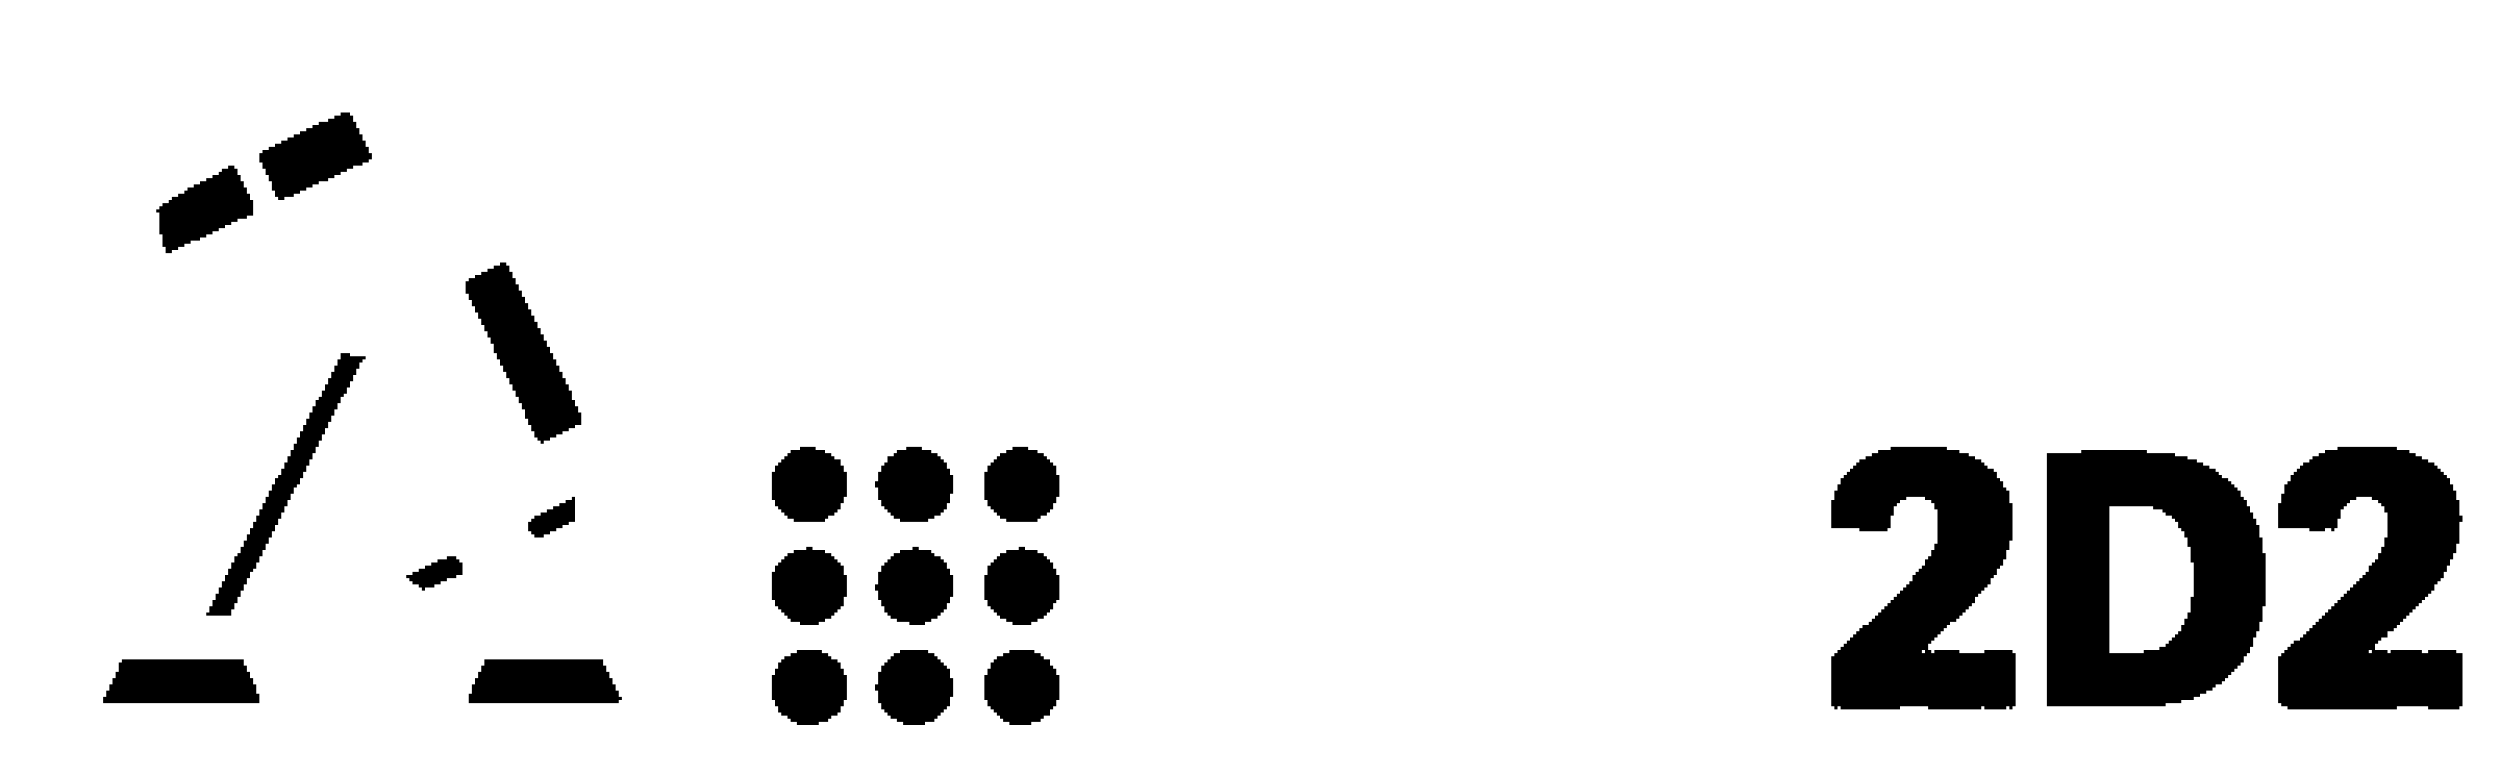
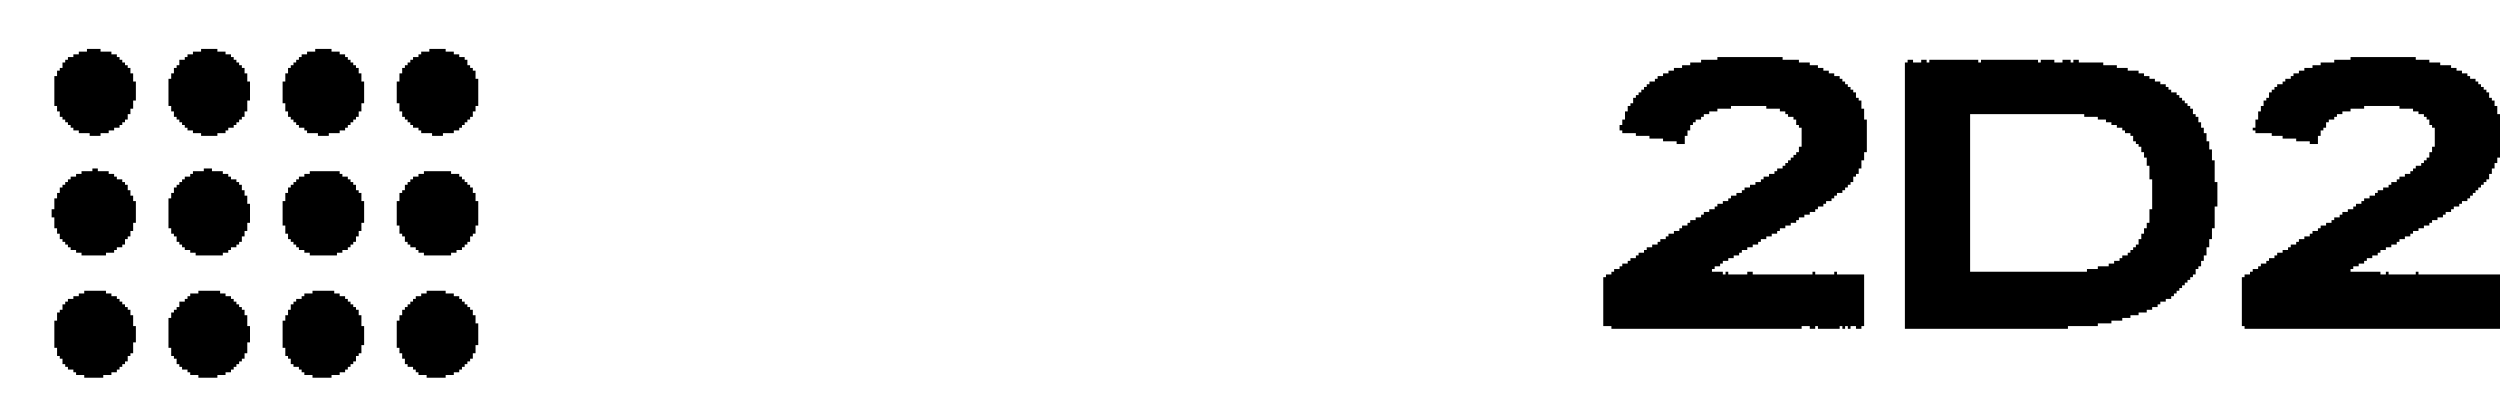
- <svg xmlns="http://www.w3.org/2000/svg" width="80.00mm" height="24.80mm" viewBox="0 0 80.00 24.80">
-   <path fill="#000" d="M10.90 3.60H11.20V3.70H10.90Z M10.70 3.70H11.30V3.80H10.70Z M10.50 3.80H11.30V3.90H10.50Z M10.20 3.90H11.40V4.00H10.20Z M10.00 4.00H11.40V4.10H10.00Z M9.80 4.10H11.50V4.20H9.80Z M9.60 4.20H11.50V4.30H9.60Z M9.40 4.30H11.60V4.40H9.40Z M9.20 4.40H11.60V4.50H9.20Z M9.00 4.50H11.70V4.60H9.00Z M8.80 4.60H11.70V4.70H8.80Z M8.60 4.70H11.80V4.80H8.60Z M8.40 4.80H11.80V4.90H8.40Z M8.30 4.90H11.90V5.10H8.30Z M8.30 5.10H11.80V5.20H8.30Z M8.40 5.20H11.60V5.30H8.40Z M7.30 5.30H7.50V5.40H7.30Z M8.40 5.30H11.30V5.40H8.40Z M7.10 5.40H7.60V5.50H7.10Z M8.50 5.40H11.10V5.50H8.50Z M7.00 5.50H7.60V5.60H7.00Z M8.50 5.50H10.90V5.60H8.50Z M8.60 5.60H10.70V5.70H8.60Z M6.80 5.60H7.70V5.70H6.80Z M8.60 5.70H10.50V5.80H8.60Z M6.60 5.70H7.70V5.80H6.60Z M8.70 5.80H10.20V5.90H8.70Z M6.40 5.80H7.80V5.90H6.40Z M6.20 5.90H7.80V6.00H6.20Z M8.70 5.90H10.00V6.00H8.70Z M8.70 6.00H9.80V6.10H8.70Z M6.00 6.00H7.90V6.10H6.00Z M8.80 6.10H9.60V6.20H8.80Z M5.90 6.10H7.90V6.20H5.90Z M5.70 6.20H8.00V6.30H5.70Z M8.80 6.20H9.40V6.30H8.80Z M5.50 6.30H8.00V6.40H5.50Z M8.90 6.30H9.10V6.40H8.90Z M5.40 6.40H8.10V6.50H5.40Z M5.20 6.50H8.10V6.60H5.20Z M5.10 6.60H8.10V6.70H5.10Z M5.00 6.70H8.10V6.80H5.00Z M5.10 6.80H8.10V6.90H5.10Z M5.10 6.90H7.90V7.00H5.10Z M5.10 7.00H7.60V7.10H5.10Z M5.10 7.10H7.40V7.20H5.10Z M5.10 7.20H7.20V7.30H5.10Z M5.10 7.30H7.00V7.40H5.10Z M5.10 7.40H6.80V7.50H5.10Z M5.20 7.50H6.60V7.60H5.20Z M5.20 7.60H6.40V7.70H5.20Z M5.20 7.70H6.10V7.80H5.20Z M5.20 7.80H5.90V7.90H5.20Z M5.30 7.90H5.70V8.00H5.30Z M5.30 8.00H5.50V8.10H5.30Z M16.00 8.40H16.20V8.50H16.00Z M15.80 8.50H16.30V8.60H15.80Z M15.60 8.60H16.30V8.70H15.60Z M15.40 8.70H16.40V8.80H15.40Z M15.20 8.80H16.40V8.90H15.20Z M15.00 8.90H16.50V9.00H15.00Z M14.90 9.00H16.50V9.10H14.90Z M14.90 9.10H16.60V9.30H14.90Z M14.90 9.30H16.70V9.40H14.90Z M15.00 9.40H16.70V9.50H15.00Z M15.00 9.50H16.80V9.60H15.00Z M15.10 9.60H16.80V9.70H15.10Z M15.10 9.70H16.90V9.80H15.10Z M15.20 9.80H16.90V9.90H15.20Z M15.20 9.90H17.00V10.00H15.20Z M15.30 10.00H17.00V10.10H15.30Z M15.30 10.10H17.10V10.20H15.30Z M15.40 10.20H17.10V10.30H15.40Z M15.40 10.30H17.20V10.40H15.40Z M15.50 10.40H17.20V10.50H15.50Z M15.50 10.50H17.30V10.60H15.50Z M15.60 10.60H17.30V10.70H15.60Z M15.60 10.70H17.40V10.80H15.60Z M15.70 10.80H17.40V10.90H15.70Z M15.70 10.90H17.50V11.00H15.70Z M15.80 11.00H17.50V11.10H15.80Z M15.80 11.10H17.60V11.30H15.80Z M10.90 11.30H11.20V11.40H10.90Z M15.90 11.30H17.70V11.50H15.90Z M10.90 11.40H11.70V11.50H10.90Z M10.80 11.50H11.60V11.60H10.80Z M16.00 11.50H17.80V11.70H16.00Z M10.80 11.60H11.50V11.70H10.80Z M10.70 11.70H11.50V11.80H10.70Z M16.10 11.70H17.90V11.90H16.10Z M10.70 11.80H11.40V11.90H10.70Z M10.60 11.90H11.40V12.00H10.60Z M16.20 11.90H18.00V12.10H16.20Z M10.60 12.00H11.30V12.10H10.60Z M10.50 12.10H11.30V12.20H10.50Z M16.30 12.10H18.10V12.30H16.30Z M10.50 12.20H11.20V12.30H10.50Z M10.40 12.30H11.20V12.40H10.40Z M16.40 12.30H18.20V12.50H16.40Z M10.40 12.40H11.10V12.50H10.40Z M10.30 12.50H11.10V12.60H10.30Z M16.50 12.50H18.30V12.70H16.50Z M10.30 12.60H11.00V12.70H10.30Z M16.60 12.70H18.30V12.80H16.60Z M10.20 12.70H10.90V12.80H10.20Z M10.10 12.80H10.90V12.90H10.10Z M16.60 12.80H18.40V12.90H16.60Z M16.70 12.90H18.40V13.00H16.70Z M10.10 12.90H10.80V13.00H10.10Z M16.70 13.00H18.50V13.10H16.70Z M10.00 13.00H10.80V13.10H10.00Z M16.80 13.10H18.50V13.20H16.80Z M10.00 13.10H10.70V13.20H10.00Z M9.90 13.20H10.70V13.30H9.90Z M16.80 13.20H18.60V13.40H16.80Z M9.90 13.30H10.60V13.40H9.90Z M9.80 13.40H10.60V13.50H9.80Z M16.90 13.40H18.60V13.60H16.90Z M9.80 13.50H10.50V13.60H9.80Z M9.70 13.60H10.50V13.70H9.70Z M17.00 13.60H18.40V13.70H17.00Z M17.00 13.70H18.20V13.80H17.00Z M9.70 13.70H10.40V13.80H9.70Z M9.60 13.80H10.40V13.90H9.60Z M17.10 13.80H18.00V13.90H17.10Z M9.60 13.90H10.30V14.00H9.60Z M17.10 13.90H17.80V14.00H17.10Z M9.50 14.00H10.30V14.10H9.50Z M17.20 14.00H17.60V14.10H17.20Z M17.30 14.10H17.40V14.20H17.30Z M9.50 14.10H10.20V14.20H9.50Z M9.40 14.20H10.20V14.30H9.40Z M25.60 14.30H26.10V14.40H25.60Z M74.80 14.30H76.70V14.40H74.80Z M60.50 14.30H62.30V14.40H60.50Z M29.00 14.30H29.50V14.40H29.00Z M9.40 14.30H10.10V14.40H9.40Z M32.40 14.30H32.90V14.40H32.40Z M25.30 14.40H26.40V14.50H25.30Z M9.30 14.40H10.10V14.50H9.30Z M28.70 14.40H29.80V14.50H28.70Z M74.40 14.40H77.10V14.50H74.40Z M66.60 14.40H68.70V14.50H66.60Z M32.20 14.40H33.20V14.50H32.20Z M60.10 14.40H62.70V14.50H60.10Z M65.50 14.50H69.60V14.60H65.50Z M74.20 14.50H77.30V14.60H74.20Z M59.90 14.50H63.00V14.60H59.90Z M9.30 14.50H10.00V14.60H9.30Z M32.00 14.50H33.40V14.60H32.00Z M28.60 14.50H30.00V14.60H28.60Z M25.20 14.50H26.60V14.60H25.20Z M9.20 14.60H10.00V14.70H9.20Z M25.10 14.60H26.70V14.70H25.10Z M31.90 14.60H33.50V14.70H31.90Z M28.40 14.60H30.10V14.70H28.40Z M59.70 14.60H63.20V14.70H59.70Z M74.00 14.60H77.50V14.70H74.00Z M65.50 14.60H70.00V14.70H65.50Z M59.50 14.70H63.40V14.80H59.50Z M28.40 14.70H30.20V14.80H28.40Z M9.20 14.70H9.90V14.80H9.20Z M25.00 14.70H26.90V14.80H25.00Z M73.90 14.70H77.70V14.80H73.90Z M31.80 14.70H33.60V14.80H31.80Z M65.50 14.70H70.30V14.80H65.50Z M65.50 14.80H70.50V14.90H65.50Z M73.70 14.80H77.90V14.90H73.70Z M28.30 14.80H30.30V14.90H28.30Z M31.70 14.80H33.70V14.90H31.70Z M9.10 14.80H9.90V14.90H9.10Z M24.90 14.80H26.90V14.90H24.90Z M59.40 14.80H63.50V14.90H59.40Z M28.20 14.90H30.30V15.00H28.20Z M65.50 14.90H70.70V15.00H65.50Z M59.30 14.90H63.60V15.00H59.30Z M73.60 14.90H78.00V15.00H73.60Z M9.10 14.90H9.80V15.00H9.10Z M24.80 14.90H27.00V15.10H24.80Z M31.60 14.90H33.80V15.10H31.60Z M73.50 15.00H78.10V15.10H73.50Z M65.50 15.00H70.90V15.10H65.50Z M59.20 15.00H63.80V15.10H59.20Z M9.00 15.00H9.80V15.10H9.00Z M28.20 15.00H30.40V15.10H28.20Z M73.40 15.10H78.20V15.20H73.40Z M31.50 15.10H33.80V15.20H31.50Z M9.00 15.10H9.70V15.20H9.00Z M65.50 15.10H71.00V15.20H65.50Z M59.10 15.10H63.90V15.20H59.10Z M28.10 15.10H30.40V15.20H28.10Z M8.90 15.20H9.70V15.30H8.90Z M65.50 15.20H71.10V15.30H65.50Z M59.00 15.20H63.90V15.30H59.00Z M73.30 15.20H78.30V15.30H73.30Z M28.10 15.20H30.50V15.40H28.10Z M73.30 15.30H78.40V15.40H73.30Z M65.50 15.30H71.30V15.40H65.50Z M58.90 15.30H64.00V15.40H58.90Z M8.80 15.30H9.60V15.50H8.80Z M65.50 15.40H71.40V15.50H65.50Z M73.20 15.40H78.40V15.50H73.20Z M58.90 15.40H64.10V15.50H58.90Z M28.00 15.40H30.50V15.60H28.00Z M65.50 15.50H71.50V15.60H65.50Z M8.70 15.50H9.50V15.60H8.70Z M58.80 15.50H64.10V15.60H58.80Z M73.10 15.50H78.50V15.70H73.10Z M65.50 15.60H71.60V15.70H65.50Z M58.80 15.60H64.20V15.70H58.80Z M8.70 15.60H9.40V15.70H8.70Z M28.10 15.60H30.50V15.80H28.10Z M8.60 15.70H9.40V15.80H8.60Z M73.10 15.70H78.60V15.80H73.10Z M24.70 15.10H27.10V15.90H24.70Z M31.50 15.20H33.90V15.90H31.50Z M58.70 15.70H64.30V15.90H58.70Z M65.50 15.70H71.70V15.90H65.50Z M8.60 15.80H9.30V15.90H8.60Z M73.00 15.80H78.60V15.90H73.00Z M28.10 15.80H30.40V16.00H28.10Z M75.90 15.90H78.60V16.00H75.90Z M65.50 15.90H71.80V16.00H65.50Z M24.70 15.90H27.00V16.00H24.70Z M31.50 15.90H33.80V16.00H31.50Z M18.30 15.90H18.40V16.00H18.30Z M61.60 15.90H64.30V16.00H61.60Z M58.70 15.90H61.00V16.00H58.70Z M8.50 15.90H9.30V16.00H8.50Z M73.00 15.90H75.40V16.00H73.00Z M61.80 16.00H64.30V16.10H61.80Z M24.80 16.00H27.00V16.10H24.80Z M31.60 16.00H33.80V16.10H31.60Z M73.00 16.00H75.20V16.10H73.00Z M76.10 16.00H78.70V16.10H76.10Z M58.60 16.00H60.80V16.10H58.60Z M18.10 16.00H18.40V16.10H18.10Z M8.50 16.00H9.20V16.10H8.50Z M28.20 16.00H30.40V16.10H28.20Z M65.50 16.00H71.90V16.20H65.50Z M28.20 16.10H30.30V16.20H28.20Z M76.20 16.10H78.70V16.20H76.20Z M72.90 16.10H75.10V16.20H72.90Z M24.80 16.10H26.90V16.20H24.80Z M31.60 16.10H33.70V16.20H31.60Z M8.40 16.10H9.20V16.20H8.40Z M58.60 16.10H60.70V16.20H58.60Z M17.90 16.10H18.40V16.20H17.90Z M61.90 16.10H64.40V16.30H61.90Z M8.40 16.20H9.10V16.30H8.40Z M17.70 16.20H18.40V16.30H17.70Z M68.90 16.20H72.00V16.30H68.90Z M28.30 16.20H30.30V16.30H28.30Z M31.70 16.20H33.70V16.30H31.70Z M24.90 16.20H26.90V16.30H24.90Z M72.90 16.20H75.00V16.30H72.90Z M76.30 16.20H78.70V16.40H76.30Z M17.50 16.30H18.40V16.40H17.50Z M28.40 16.30H30.20V16.40H28.40Z M69.20 16.30H72.00V16.40H69.20Z M25.00 16.30H26.80V16.40H25.00Z M31.80 16.30H33.60V16.40H31.80Z M8.30 16.30H9.10V16.40H8.30Z M58.60 16.20H60.60V16.50H58.60Z M28.50 16.40H30.10V16.50H28.50Z M76.40 16.40H78.70V16.50H76.40Z M25.10 16.40H26.70V16.50H25.10Z M31.90 16.40H33.50V16.50H31.90Z M17.30 16.40H18.40V16.50H17.30Z M8.30 16.40H9.00V16.50H8.30Z M69.30 16.40H72.10V16.50H69.30Z M72.90 16.30H74.90V16.60H72.90Z M17.10 16.50H18.40V16.60H17.10Z M25.20 16.50H26.50V16.60H25.20Z M69.50 16.50H72.10V16.60H69.50Z M8.20 16.50H9.00V16.60H8.20Z M28.60 16.50H29.90V16.60H28.60Z M32.00 16.50H33.30V16.60H32.00Z M76.40 16.50H78.80V16.70H76.40Z M17.00 16.60H18.40V16.70H17.00Z M25.40 16.60H26.40V16.70H25.40Z M8.20 16.60H8.90V16.70H8.20Z M69.60 16.60H72.20V16.70H69.60Z M28.80 16.60H29.70V16.70H28.80Z M32.20 16.60H33.20V16.70H32.20Z M16.90 16.70H18.20V16.80H16.90Z M69.70 16.70H72.20V16.80H69.70Z M8.10 16.70H8.90V16.80H8.10Z M58.60 16.50H60.50V16.90H58.60Z M72.90 16.60H74.80V16.90H72.90Z M8.10 16.80H8.80V16.90H8.10Z M69.70 16.80H72.30V16.90H69.70Z M16.90 16.80H18.00V16.90H16.90Z M69.80 16.90H72.30V17.00H69.80Z M16.90 16.90H17.80V17.00H16.90Z M8.00 16.90H8.80V17.00H8.00Z M59.50 16.90H60.40V17.00H59.50Z M73.90 16.90H74.40V17.00H73.90Z M74.60 16.90H74.70V17.00H74.60Z M8.00 17.00H8.70V17.10H8.00Z M17.00 17.00H17.60V17.10H17.00Z M76.40 16.70H78.70V17.20H76.40Z M69.90 17.00H72.30V17.20H69.90Z M17.10 17.10H17.40V17.20H17.10Z M7.90 17.10H8.70V17.20H7.90Z M62.00 16.30H64.40V17.30H62.00Z M7.90 17.20H8.60V17.30H7.90Z M76.30 17.20H78.70V17.40H76.30Z M62.00 17.30H64.30V17.40H62.00Z M7.80 17.30H8.60V17.40H7.80Z M70.00 17.20H72.40V17.50H70.00Z M76.30 17.40H78.60V17.50H76.30Z M7.80 17.40H8.50V17.50H7.80Z M61.90 17.40H64.30V17.60H61.90Z M32.60 17.50H32.80V17.60H32.60Z M7.70 17.50H8.50V17.60H7.70Z M25.80 17.50H26.00V17.60H25.80Z M29.20 17.50H29.40V17.60H29.20Z M76.20 17.50H78.60V17.70H76.20Z M70.10 17.50H72.40V17.70H70.10Z M28.80 17.60H29.80V17.70H28.80Z M25.40 17.60H26.40V17.70H25.40Z M7.70 17.60H8.40V17.70H7.70Z M32.20 17.60H33.20V17.70H32.20Z M61.80 17.60H64.20V17.80H61.80Z M28.60 17.70H29.90V17.80H28.60Z M7.60 17.70H8.40V17.80H7.60Z M32.00 17.70H33.40V17.80H32.00Z M25.20 17.70H26.60V17.80H25.20Z M76.10 17.70H78.50V17.90H76.10Z M28.50 17.80H30.10V17.90H28.50Z M31.90 17.80H33.50V17.90H31.90Z M25.10 17.80H26.70V17.90H25.10Z M14.30 17.80H14.60V17.90H14.30Z M61.70 17.80H64.20V17.90H61.70Z M70.10 17.70H72.50V18.00H70.10Z M7.50 17.80H8.30V18.00H7.50Z M28.40 17.90H30.20V18.00H28.40Z M76.00 17.90H78.40V18.00H76.00Z M14.00 17.90H14.70V18.00H14.00Z M25.00 17.90H26.80V18.00H25.00Z M31.80 17.90H33.60V18.00H31.80Z M61.60 17.90H64.10V18.10H61.60Z M28.30 18.00H30.30V18.10H28.30Z M13.80 18.00H14.80V18.10H13.80Z M31.70 18.00H33.70V18.10H31.70Z M75.90 18.00H78.40V18.10H75.90Z M24.90 18.00H26.90V18.10H24.90Z M7.40 18.00H8.20V18.20H7.40Z M28.20 18.10H30.30V18.20H28.20Z M61.50 18.10H64.00V18.20H61.50Z M13.60 18.10H14.80V18.20H13.60Z M31.60 18.10H33.70V18.20H31.60Z M24.80 18.10H27.00V18.30H24.80Z M75.80 18.10H78.30V18.30H75.80Z M13.40 18.20H14.80V18.30H13.40Z M7.30 18.20H8.10V18.30H7.30Z M61.40 18.20H63.90V18.30H61.40Z M28.20 18.20H30.40V18.30H28.20Z M31.60 18.20H33.80V18.40H31.60Z M13.20 18.30H14.80V18.40H13.20Z M24.70 18.30H27.00V18.40H24.70Z M61.30 18.30H63.90V18.40H61.30Z M7.30 18.30H8.00V18.40H7.30Z M28.10 18.30H30.40V18.40H28.10Z M75.70 18.30H78.20V18.40H75.70Z M75.60 18.40H78.20V18.50H75.60Z M13.00 18.40H14.60V18.50H13.00Z M7.20 18.40H8.00V18.50H7.20Z M61.20 18.40H63.80V18.50H61.20Z M7.20 18.50H7.90V18.60H7.20Z M13.10 18.50H14.30V18.60H13.10Z M75.50 18.50H78.10V18.60H75.50Z M61.20 18.50H63.70V18.60H61.20Z M28.10 18.40H30.50V18.70H28.10Z M61.10 18.60H63.70V18.70H61.10Z M13.20 18.60H14.10V18.70H13.20Z M7.10 18.60H7.90V18.70H7.10Z M75.40 18.60H78.00V18.70H75.40Z M75.30 18.70H77.90V18.80H75.30Z M61.00 18.70H63.60V18.80H61.00Z M13.40 18.70H13.90V18.80H13.40Z M7.10 18.70H7.80V18.80H7.10Z M28.00 18.70H30.50V18.90H28.00Z M75.20 18.80H77.90V18.90H75.20Z M13.50 18.80H13.60V18.90H13.50Z M60.90 18.80H63.50V18.90H60.90Z M7.00 18.80H7.80V18.90H7.00Z M7.00 18.90H7.70V19.00H7.00Z M75.10 18.90H77.80V19.00H75.10Z M60.80 18.90H63.40V19.00H60.80Z M70.20 18.00H72.50V19.10H70.20Z M24.70 18.40H27.10V19.10H24.70Z M28.10 18.90H30.50V19.10H28.10Z M75.00 19.00H77.70V19.10H75.00Z M6.90 19.00H7.70V19.10H6.90Z M60.70 19.00H63.30V19.10H60.70Z M31.50 18.40H33.90V19.20H31.50Z M74.90 19.10H77.60V19.20H74.90Z M24.70 19.10H27.00V19.20H24.70Z M60.60 19.10H63.20V19.20H60.60Z M28.10 19.10H30.40V19.20H28.10Z M6.90 19.10H7.60V19.20H6.90Z M31.60 19.20H33.80V19.30H31.60Z M74.80 19.20H77.50V19.30H74.80Z M60.50 19.20H63.20V19.30H60.50Z M6.80 19.20H7.60V19.30H6.80Z M28.20 19.20H30.40V19.30H28.20Z M70.10 19.10H72.50V19.40H70.10Z M24.80 19.20H27.00V19.40H24.80Z M6.80 19.30H7.50V19.40H6.80Z M60.40 19.30H63.10V19.40H60.40Z M28.20 19.30H30.30V19.40H28.20Z M74.70 19.30H77.40V19.40H74.70Z M31.60 19.30H33.70V19.40H31.60Z M60.30 19.40H63.00V19.50H60.30Z M28.30 19.40H30.30V19.50H28.30Z M31.70 19.40H33.70V19.50H31.70Z M74.60 19.40H77.30V19.50H74.60Z M24.90 19.40H26.90V19.50H24.90Z M6.70 19.40H7.50V19.50H6.70Z M70.10 19.40H72.40V19.60H70.10Z M74.50 19.50H77.20V19.60H74.50Z M6.70 19.50H7.40V19.60H6.70Z M60.20 19.50H62.90V19.60H60.20Z M28.30 19.50H30.20V19.60H28.30Z M31.80 19.50H33.60V19.60H31.80Z M25.00 19.50H26.80V19.60H25.00Z M25.10 19.60H26.70V19.70H25.10Z M31.90 19.60H33.50V19.70H31.90Z M6.60 19.60H7.40V19.70H6.60Z M28.40 19.60H30.10V19.70H28.40Z M74.40 19.60H77.10V19.70H74.40Z M60.10 19.60H62.80V19.70H60.10Z M70.00 19.60H72.40V19.80H70.00Z M28.50 19.70H30.00V19.80H28.50Z M60.00 19.70H62.70V19.80H60.00Z M32.00 19.70H33.40V19.80H32.00Z M74.30 19.70H77.00V19.80H74.30Z M25.20 19.70H26.60V19.80H25.20Z M74.20 19.80H76.90V19.90H74.20Z M25.30 19.80H26.40V19.90H25.30Z M69.90 19.80H72.40V19.90H69.90Z M28.70 19.80H29.80V19.90H28.70Z M59.90 19.80H62.60V19.90H59.90Z M32.20 19.80H33.20V19.90H32.20Z M29.10 19.90H29.60V20.00H29.10Z M74.10 19.90H76.80V20.00H74.10Z M69.90 19.90H72.30V20.00H69.90Z M59.80 19.90H62.40V20.00H59.80Z M32.40 19.90H33.00V20.00H32.40Z M25.60 19.90H26.20V20.00H25.60Z M59.60 20.00H62.30V20.10H59.60Z M74.00 20.00H76.70V20.10H74.00Z M69.80 20.00H72.30V20.20H69.80Z M73.90 20.10H76.60V20.20H73.90Z M59.50 20.10H62.20V20.20H59.50Z M73.80 20.20H76.40V20.30H73.80Z M69.70 20.20H72.20V20.30H69.70Z M59.40 20.20H62.10V20.30H59.40Z M59.30 20.30H62.00V20.40H59.30Z M69.60 20.30H72.20V20.40H69.60Z M73.70 20.30H76.40V20.40H73.70Z M69.50 20.40H72.10V20.50H69.50Z M73.60 20.40H76.20V20.50H73.60Z M59.20 20.40H61.90V20.50H59.20Z M73.40 20.50H76.10V20.60H73.40Z M59.10 20.50H61.80V20.60H59.10Z M69.40 20.50H72.10V20.60H69.40Z M69.30 20.60H72.10V20.70H69.30Z M73.30 20.60H76.00V20.70H73.30Z M59.00 20.60H61.70V20.70H59.00Z M69.10 20.70H72.00V20.80H69.10Z M73.20 20.70H76.00V20.80H73.20Z M58.90 20.70H61.70V20.80H58.90Z M65.50 16.20H67.50V20.90H65.50Z M61.60 20.80H61.80V20.90H61.60Z M25.50 20.80H26.30V20.90H25.50Z M73.10 20.80H75.80V20.90H73.10Z M76.50 20.80H77.50V20.90H76.50Z M68.60 20.80H72.00V20.90H68.60Z M61.90 20.80H62.70V20.90H61.90Z M32.30 20.80H33.10V20.90H32.30Z M28.80 20.80H29.70V20.90H28.80Z M77.70 20.80H78.60V20.90H77.70Z M75.90 20.80H76.40V20.90H75.90Z M63.50 20.80H64.40V20.90H63.50Z M58.80 20.80H61.50V20.90H58.80Z M73.00 20.90H78.80V21.00H73.00Z M28.60 20.90H29.90V21.00H28.60Z M58.70 20.90H64.50V21.00H58.70Z M65.50 20.90H71.90V21.00H65.50Z M25.30 20.90H26.50V21.00H25.30Z M32.10 20.90H33.30V21.00H32.10Z M28.50 21.00H30.00V21.10H28.50Z M25.10 21.00H26.60V21.10H25.10Z M31.90 21.00H33.40V21.10H31.90Z M65.50 21.00H71.80V21.20H65.50Z M3.90 21.10H7.80V21.20H3.90Z M28.40 21.10H30.10V21.20H28.40Z M25.00 21.10H26.80V21.20H25.00Z M31.80 21.10H33.60V21.20H31.80Z M15.50 21.10H19.30V21.30H15.50Z M65.50 21.20H71.70V21.30H65.50Z M31.70 21.20H33.60V21.30H31.70Z M28.30 21.20H30.20V21.30H28.30Z M3.80 21.20H7.80V21.30H3.80Z M24.90 21.20H26.90V21.40H24.90Z M28.20 21.30H30.30V21.40H28.20Z M31.70 21.30H33.70V21.40H31.70Z M65.50 21.30H71.60V21.40H65.50Z M15.40 21.30H19.40V21.50H15.40Z M3.80 21.30H7.90V21.50H3.80Z M65.50 21.40H71.50V21.50H65.50Z M28.20 21.40H30.40V21.50H28.20Z M24.80 21.40H27.00V21.60H24.80Z M31.60 21.40H33.80V21.60H31.60Z M65.50 21.50H71.40V21.60H65.50Z M3.70 21.50H8.00V21.70H3.70Z M15.30 21.50H19.50V21.70H15.30Z M28.10 21.50H30.40V21.70H28.10Z M65.50 21.60H71.30V21.70H65.50Z M65.50 21.70H71.20V21.80H65.50Z M3.60 21.70H8.10V21.90H3.60Z M28.10 21.70H30.50V21.90H28.10Z M15.20 21.70H19.60V21.90H15.20Z M65.50 21.80H71.10V21.90H65.50Z M65.50 21.90H70.90V22.00H65.50Z M15.10 21.90H19.70V22.10H15.10Z M28.00 21.90H30.50V22.10H28.00Z M3.50 21.90H8.20V22.10H3.50Z M65.50 22.00H70.80V22.10H65.50Z M65.50 22.10H70.60V22.20H65.50Z M3.40 22.10H8.20V22.20H3.40Z M15.10 22.10H19.80V22.20H15.10Z M28.10 22.10H30.50V22.30H28.10Z M3.40 22.20H8.30V22.30H3.40Z M65.50 22.20H70.40V22.30H65.50Z M15.00 22.20H19.80V22.30H15.00Z M24.70 21.60H27.10V22.40H24.70Z M31.50 21.60H33.90V22.40H31.50Z M15.00 22.30H19.90V22.40H15.00Z M65.50 22.30H70.20V22.40H65.50Z M72.90 21.00H78.80V22.50H72.90Z M3.30 22.30H8.30V22.50H3.30Z M28.10 22.30H30.40V22.50H28.10Z M65.50 22.40H69.80V22.50H65.50Z M15.00 22.40H19.80V22.50H15.00Z M58.60 21.00H64.50V22.60H58.60Z M24.80 22.40H27.00V22.60H24.80Z M31.60 22.40H33.80V22.60H31.60Z M73.00 22.50H78.80V22.60H73.00Z M65.50 22.50H69.30V22.60H65.50Z M28.20 22.50H30.40V22.60H28.20Z M64.30 22.60H64.40V22.70H64.30Z M28.20 22.60H30.30V22.70H28.20Z M61.70 22.60H63.40V22.70H61.70Z M77.70 22.60H78.70V22.70H77.70Z M58.70 22.60H58.80V22.70H58.70Z M31.70 22.60H33.70V22.70H31.70Z M63.50 22.60H64.20V22.70H63.50Z M73.20 22.60H76.70V22.70H73.20Z M58.90 22.60H60.80V22.70H58.90Z M24.90 22.60H26.90V22.80H24.90Z M28.30 22.70H30.20V22.80H28.30Z M31.80 22.70H33.60V22.80H31.80Z M28.40 22.80H30.10V22.90H28.40Z M25.00 22.80H26.80V22.90H25.00Z M31.90 22.80H33.60V22.90H31.90Z M28.50 22.90H30.00V23.00H28.50Z M32.00 22.90H33.40V23.00H32.00Z M25.20 22.90H26.60V23.00H25.20Z M25.30 23.00H26.50V23.10H25.30Z M32.10 23.00H33.30V23.10H32.10Z M28.70 23.00H29.90V23.10H28.70Z M25.50 23.10H26.20V23.20H25.50Z M28.90 23.10H29.60V23.20H28.90Z M32.30 23.10H33.00V23.20H32.30Z" />
+ <svg xmlns="http://www.w3.org/2000/svg" width="92.00mm" height="15.40mm" viewBox="0 0 92.00 15.40">
+   <path fill="#000" d="M3.20 1.80H3.70V1.90H3.20Z M7.40 1.80H8.00V1.90H7.40Z M15.80 1.80H16.40V1.90H15.80Z M11.60 1.80H12.20V1.90H11.60Z M11.30 1.90H12.50V2.00H11.30Z M7.10 1.90H8.30V2.00H7.10Z M15.50 1.90H16.70V2.00H15.50Z M2.90 1.90H4.10V2.00H2.90Z M6.90 2.00H8.50V2.10H6.90Z M2.70 2.00H4.30V2.10H2.70Z M15.40 2.00H16.90V2.10H15.40Z M11.10 2.00H12.70V2.10H11.10Z M15.20 2.10H17.10V2.20H15.20Z M63.20 2.10H65.60V2.20H63.20Z M2.50 2.10H4.40V2.20H2.50Z M86.50 2.10H88.90V2.20H86.50Z M6.80 2.10H8.60V2.20H6.80Z M11.00 2.10H12.80V2.20H11.00Z M10.90 2.20H12.90V2.30H10.90Z M70.70 2.20H70.90V2.30H70.70Z M85.90 2.20H89.40V2.30H85.90Z M6.60 2.20H8.70V2.30H6.60Z M70.20 2.20H70.40V2.30H70.20Z M76.30 2.20H76.50V2.30H76.30Z M62.60 2.20H66.20V2.30H62.60Z M2.40 2.20H4.50V2.30H2.40Z M75.90 2.20H76.20V2.30H75.90Z M71.00 2.20H72.80V2.30H71.00Z M75.10 2.20H75.60V2.30H75.10Z M72.90 2.20H75.00V2.30H72.90Z M15.10 2.20H17.20V2.30H15.10Z M2.30 2.30H4.60V2.40H2.30Z M70.10 2.30H77.40V2.40H70.10Z M10.80 2.30H13.00V2.40H10.80Z M85.40 2.30H89.80V2.40H85.40Z M62.20 2.30H66.60V2.40H62.20Z M15.00 2.30H17.20V2.40H15.00Z M6.60 2.30H8.80V2.40H6.60Z M61.90 2.40H66.90V2.50H61.90Z M70.10 2.40H77.90V2.50H70.10Z M14.90 2.40H17.30V2.50H14.90Z M10.70 2.40H13.10V2.50H10.70Z M2.30 2.40H4.70V2.50H2.30Z M85.10 2.40H90.20V2.50H85.10Z M6.50 2.40H8.90V2.50H6.50Z M14.80 2.50H17.40V2.60H14.80Z M70.10 2.50H78.30V2.60H70.10Z M61.60 2.50H67.10V2.60H61.60Z M2.20 2.50H4.80V2.60H2.20Z M84.80 2.50H90.40V2.60H84.80Z M10.60 2.50H13.20V2.70H10.60Z M6.40 2.50H9.00V2.70H6.40Z M70.10 2.60H78.70V2.70H70.10Z M2.10 2.60H4.80V2.70H2.10Z M14.80 2.60H17.50V2.70H14.80Z M84.60 2.60H90.60V2.70H84.60Z M61.40 2.60H67.30V2.70H61.40Z M70.10 2.70H78.90V2.80H70.10Z M61.20 2.70H67.50V2.80H61.20Z M84.40 2.70H90.80V2.80H84.40Z M2.10 2.70H4.90V2.80H2.10Z M14.70 2.70H17.50V2.90H14.70Z M6.30 2.70H9.10V2.90H6.30Z M70.10 2.80H79.10V2.90H70.10Z M61.00 2.80H67.70V2.90H61.00Z M84.30 2.80H90.90V2.90H84.30Z M10.50 2.70H13.30V3.00H10.50Z M2.00 2.80H4.90V3.00H2.00Z M60.90 2.90H67.80V3.00H60.90Z M70.10 2.90H79.30V3.00H70.10Z M14.70 2.90H17.60V3.00H14.70Z M84.10 2.90H91.10V3.00H84.10Z M6.20 2.90H9.10V3.00H6.20Z M84.00 3.00H91.20V3.10H84.00Z M60.70 3.00H67.90V3.10H60.70Z M70.10 3.00H79.50V3.10H70.10Z M70.10 3.10H79.70V3.20H70.10Z M83.80 3.10H91.30V3.20H83.80Z M60.60 3.10H68.00V3.20H60.60Z M83.70 3.20H91.40V3.30H83.70Z M60.50 3.20H68.10V3.30H60.50Z M70.10 3.20H79.80V3.30H70.10Z M60.40 3.30H68.20V3.40H60.40Z M70.10 3.30H79.90V3.40H70.10Z M83.60 3.30H91.50V3.40H83.60Z M70.10 3.40H80.10V3.50H70.10Z M60.30 3.40H68.30V3.50H60.30Z M83.50 3.40H91.60V3.60H83.50Z M60.20 3.50H68.30V3.60H60.20Z M70.10 3.50H80.20V3.60H70.10Z M2.00 3.00H5.00V3.70H2.00Z M6.20 3.00H9.20V3.70H6.20Z M83.40 3.60H91.70V3.70H83.40Z M60.10 3.60H68.40V3.70H60.10Z M70.10 3.60H80.30V3.70H70.10Z M14.60 3.00H17.60V3.80H14.60Z M10.40 3.00H13.40V3.80H10.40Z M60.10 3.70H68.50V3.80H60.10Z M70.10 3.70H80.40V3.80H70.10Z M2.00 3.70H4.90V3.90H2.00Z M83.30 3.70H91.80V3.90H83.30Z M6.20 3.70H9.10V3.90H6.20Z M70.10 3.80H80.50V3.90H70.10Z M60.00 3.80H68.50V3.90H60.00Z M14.70 3.80H17.60V3.90H14.70Z M59.90 3.90H63.70V4.00H59.90Z M70.10 3.90H80.60V4.00H70.10Z M88.30 3.90H91.90V4.00H88.30Z M65.00 3.90H68.50V4.00H65.00Z M2.10 3.90H4.90V4.00H2.10Z M83.20 3.90H87.00V4.00H83.20Z M10.50 3.80H13.30V4.10H10.50Z M14.70 3.90H17.50V4.10H14.70Z M6.30 3.90H9.10V4.10H6.30Z M65.50 4.00H68.60V4.10H65.50Z M2.10 4.00H4.80V4.10H2.10Z M88.80 4.00H91.90V4.10H88.80Z M83.20 4.00H86.50V4.10H83.20Z M59.90 4.00H63.20V4.10H59.90Z M70.10 4.00H80.70V4.20H70.10Z M89.00 4.10H91.90V4.20H89.00Z M65.70 4.10H68.60V4.20H65.70Z M2.20 4.10H4.80V4.20H2.20Z M83.10 4.10H86.20V4.20H83.10Z M59.80 4.10H62.90V4.20H59.80Z M10.60 4.10H13.20V4.30H10.60Z M14.80 4.10H17.40V4.30H14.80Z M6.40 4.10H9.00V4.30H6.40Z M2.20 4.20H4.70V4.30H2.20Z M83.10 4.20H86.00V4.30H83.10Z M59.80 4.20H62.70V4.30H59.80Z M76.70 4.20H80.80V4.30H76.70Z M65.80 4.20H68.60V4.30H65.80Z M89.20 4.20H92.00V4.30H89.20Z M89.30 4.30H92.00V4.40H89.30Z M66.00 4.30H68.60V4.40H66.00Z M77.20 4.30H80.90V4.40H77.20Z M14.90 4.30H17.30V4.40H14.90Z M10.70 4.30H13.10V4.40H10.70Z M2.30 4.30H4.70V4.40H2.30Z M59.80 4.30H62.60V4.40H59.80Z M6.50 4.30H8.90V4.40H6.50Z M83.10 4.30H85.90V4.40H83.10Z M59.70 4.40H62.40V4.50H59.70Z M2.40 4.40H4.60V4.50H2.40Z M83.00 4.40H85.70V4.50H83.00Z M10.80 4.40H13.00V4.50H10.80Z M77.50 4.40H80.90V4.50H77.50Z M15.00 4.40H17.20V4.50H15.00Z M6.60 4.40H8.80V4.50H6.60Z M89.40 4.40H92.00V4.60H89.40Z M66.10 4.40H68.70V4.60H66.10Z M10.90 4.50H12.90V4.60H10.90Z M2.50 4.50H4.50V4.60H2.50Z M77.70 4.50H81.00V4.60H77.70Z M15.10 4.50H17.10V4.60H15.10Z M6.70 4.50H8.70V4.60H6.70Z M59.70 4.50H62.30V4.60H59.70Z M83.00 4.50H85.60V4.70H83.00Z M89.50 4.60H92.00V4.70H89.50Z M77.90 4.60H81.00V4.70H77.90Z M15.20 4.60H17.00V4.70H15.20Z M6.80 4.60H8.60V4.70H6.80Z M2.60 4.60H4.40V4.70H2.60Z M66.20 4.60H68.70V4.70H66.20Z M11.00 4.60H12.80V4.70H11.00Z M59.60 4.60H62.20V4.80H59.60Z M6.90 4.70H8.40V4.80H6.90Z M82.90 4.70H85.50V4.80H82.90Z M2.70 4.70H4.20V4.80H2.70Z M15.40 4.70H16.90V4.80H15.40Z M78.10 4.70H81.10V4.80H78.10Z M11.20 4.70H12.70V4.80H11.20Z M59.70 4.80H62.10V4.90H59.70Z M11.30 4.80H12.50V4.90H11.30Z M78.20 4.80H81.10V4.90H78.20Z M15.50 4.80H16.70V4.90H15.50Z M7.10 4.80H8.30V4.90H7.10Z M83.00 4.80H85.40V4.90H83.00Z M2.90 4.80H4.00V4.90H2.90Z M60.20 4.90H62.10V5.00H60.20Z M83.60 4.90H85.40V5.00H83.60Z M7.40 4.90H8.00V5.00H7.40Z M15.90 4.90H16.30V5.00H15.90Z M3.30 4.90H3.70V5.00H3.30Z M11.70 4.90H12.10V5.00H11.70Z M78.40 4.90H81.20V5.00H78.40Z M84.00 5.00H85.30V5.10H84.00Z M60.70 5.00H62.00V5.10H60.70Z M78.50 5.00H81.20V5.20H78.50Z M61.20 5.10H62.00V5.20H61.20Z M84.50 5.10H85.30V5.20H84.50Z M78.60 5.20H81.30V5.30H78.60Z M61.70 5.20H62.00V5.30H61.70Z M85.00 5.20H85.30V5.30H85.00Z M89.60 4.70H92.00V5.40H89.60Z M66.30 4.70H68.70V5.40H66.30Z M78.70 5.30H81.30V5.40H78.70Z M78.80 5.40H81.30V5.50H78.80Z M89.50 5.40H92.00V5.60H89.50Z M66.20 5.40H68.70V5.60H66.20Z M78.80 5.50H81.40V5.60H78.80Z M66.10 5.60H68.60V5.70H66.10Z M78.90 5.60H81.40V5.80H78.90Z M89.40 5.60H92.00V5.80H89.40Z M66.00 5.70H68.60V5.80H66.00Z M89.30 5.80H91.90V5.90H89.30Z M79.00 5.80H81.40V5.90H79.00Z M65.90 5.80H68.60V5.90H65.90Z M89.20 5.90H91.90V6.00H89.20Z M65.80 5.90H68.50V6.00H65.80Z M79.00 5.90H81.50V6.10H79.00Z M89.10 6.00H91.80V6.10H89.10Z M65.70 6.00H68.50V6.10H65.70Z M65.60 6.10H68.50V6.20H65.60Z M88.90 6.10H91.80V6.20H88.90Z M3.40 6.20H3.60V6.30H3.40Z M65.40 6.20H68.40V6.30H65.40Z M7.50 6.20H7.80V6.30H7.50Z M88.80 6.20H91.70V6.30H88.80Z M88.70 6.30H91.70V6.40H88.70Z M65.30 6.30H68.40V6.40H65.30Z M7.10 6.30H8.20V6.40H7.10Z M15.60 6.30H16.60V6.40H15.60Z M11.40 6.30H12.50V6.40H11.40Z M3.00 6.30H4.00V6.40H3.00Z M7.00 6.40H8.40V6.50H7.00Z M2.80 6.40H4.20V6.50H2.80Z M11.20 6.40H12.60V6.50H11.20Z M15.40 6.40H16.90V6.50H15.40Z M65.10 6.40H68.30V6.50H65.10Z M88.50 6.40H91.60V6.50H88.50Z M79.10 6.10H81.50V6.60H79.10Z M6.80 6.50H8.50V6.60H6.80Z M64.90 6.50H68.20V6.60H64.90Z M2.60 6.50H4.30V6.60H2.60Z M88.30 6.50H91.60V6.60H88.30Z M15.20 6.50H17.00V6.60H15.20Z M11.00 6.50H12.80V6.60H11.00Z M10.90 6.60H12.90V6.70H10.90Z M2.50 6.60H4.50V6.70H2.50Z M88.20 6.60H91.50V6.70H88.20Z M64.80 6.60H68.20V6.70H64.80Z M15.10 6.60H17.10V6.70H15.10Z M6.70 6.60H8.70V6.70H6.70Z M79.20 6.60H81.50V6.70H79.20Z M88.00 6.70H91.40V6.80H88.00Z M2.40 6.70H4.60V6.80H2.40Z M64.60 6.70H68.10V6.80H64.60Z M10.80 6.70H13.00V6.80H10.80Z M15.00 6.70H17.20V6.80H15.00Z M6.60 6.70H8.80V6.80H6.60Z M87.90 6.80H91.30V6.90H87.90Z M14.90 6.80H17.30V6.90H14.90Z M10.70 6.80H13.10V6.90H10.70Z M2.30 6.80H4.70V6.90H2.30Z M6.50 6.80H8.90V6.90H6.50Z M64.40 6.80H68.00V6.90H64.40Z M64.20 6.90H67.90V7.00H64.20Z M2.20 6.90H4.70V7.00H2.20Z M14.90 6.90H17.40V7.00H14.90Z M87.70 6.90H91.20V7.00H87.70Z M10.60 6.90H13.10V7.00H10.60Z M6.40 6.90H8.90V7.00H6.40Z M87.50 7.00H91.10V7.10H87.50Z M10.60 7.00H13.20V7.10H10.60Z M64.10 7.00H67.80V7.10H64.10Z M14.80 7.00H17.40V7.10H14.80Z M6.40 7.00H9.00V7.10H6.40Z M2.20 7.00H4.80V7.10H2.20Z M6.30 7.10H9.00V7.20H6.30Z M2.10 7.10H4.80V7.20H2.10Z M87.40 7.10H91.00V7.20H87.40Z M63.90 7.10H67.60V7.20H63.90Z M63.70 7.20H67.50V7.30H63.70Z M87.20 7.20H90.90V7.30H87.20Z M6.30 7.20H9.10V7.30H6.30Z M2.10 7.20H4.90V7.30H2.10Z M10.50 7.10H13.30V7.40H10.50Z M14.70 7.10H17.50V7.40H14.70Z M87.00 7.30H90.80V7.40H87.00Z M2.00 7.30H4.90V7.40H2.00Z M63.60 7.30H67.40V7.40H63.60Z M6.20 7.30H9.10V7.50H6.20Z M86.90 7.40H90.60V7.50H86.90Z M63.40 7.40H67.20V7.50H63.40Z M79.20 6.70H81.60V7.60H79.20Z M86.70 7.50H90.50V7.60H86.70Z M63.20 7.50H67.10V7.60H63.20Z M2.00 7.40H5.00V7.70H2.00Z M63.10 7.60H66.90V7.70H63.10Z M86.60 7.60H90.30V7.70H86.60Z M79.20 7.60H81.50V7.70H79.20Z M62.90 7.70H66.80V7.80H62.90Z M86.40 7.70H90.20V7.80H86.40Z M86.20 7.80H90.00V7.90H86.20Z M62.70 7.80H66.60V7.90H62.70Z M1.90 7.70H5.00V8.00H1.90Z M86.10 7.90H89.90V8.00H86.10Z M62.60 7.90H66.40V8.00H62.60Z M62.40 8.00H66.20V8.10H62.40Z M85.90 8.00H89.70V8.10H85.90Z M10.40 7.40H13.40V8.20H10.40Z M6.20 7.50H9.20V8.20H6.20Z M79.10 7.70H81.50V8.20H79.10Z M2.00 8.00H5.00V8.20H2.00Z M62.20 8.10H66.10V8.20H62.20Z M85.80 8.10H89.50V8.20H85.80Z M14.60 7.40H17.60V8.30H14.60Z M85.60 8.20H89.40V8.30H85.60Z M62.10 8.20H65.90V8.30H62.10Z M10.40 8.20H13.30V8.30H10.40Z M79.00 8.20H81.50V8.40H79.00Z M2.00 8.20H4.90V8.40H2.00Z M6.20 8.20H9.10V8.40H6.20Z M61.90 8.30H65.70V8.40H61.90Z M85.40 8.30H89.20V8.40H85.40Z M10.50 8.30H13.30V8.50H10.50Z M61.80 8.40H65.50V8.50H61.80Z M85.30 8.40H89.00V8.50H85.30Z M6.30 8.40H9.10V8.50H6.30Z M2.10 8.40H4.90V8.50H2.10Z M14.70 8.30H17.50V8.60H14.70Z M78.90 8.40H81.40V8.60H78.90Z M6.30 8.50H9.00V8.60H6.30Z M85.10 8.50H88.80V8.60H85.10Z M10.50 8.50H13.20V8.60H10.50Z M2.10 8.50H4.80V8.60H2.10Z M61.60 8.50H65.40V8.60H61.60Z M10.60 8.60H13.20V8.70H10.60Z M85.00 8.60H88.70V8.70H85.00Z M61.40 8.60H65.20V8.70H61.40Z M14.80 8.60H17.40V8.70H14.80Z M6.40 8.60H9.00V8.70H6.40Z M2.20 8.60H4.80V8.70H2.20Z M78.80 8.60H81.40V8.80H78.80Z M61.30 8.70H65.00V8.80H61.30Z M2.20 8.70H4.70V8.80H2.20Z M84.80 8.70H88.50V8.80H84.80Z M10.60 8.70H13.10V8.80H10.60Z M14.90 8.70H17.30V8.90H14.90Z M6.50 8.70H8.90V8.90H6.50Z M2.30 8.80H4.60V8.90H2.30Z M10.70 8.80H13.10V8.90H10.70Z M84.60 8.80H88.30V8.90H84.60Z M61.10 8.80H64.80V8.90H61.10Z M78.70 8.80H81.30V9.00H78.70Z M2.40 8.90H4.60V9.00H2.40Z M84.50 8.90H88.20V9.00H84.50Z M61.00 8.90H64.70V9.00H61.00Z M10.80 8.90H13.00V9.00H10.80Z M15.00 8.90H17.20V9.00H15.00Z M6.60 8.90H8.80V9.00H6.60Z M10.90 9.00H12.90V9.10H10.90Z M2.50 9.00H4.50V9.10H2.50Z M15.10 9.00H17.10V9.10H15.10Z M6.70 9.00H8.70V9.10H6.70Z M78.60 9.00H81.30V9.10H78.60Z M84.30 9.00H88.00V9.10H84.30Z M60.80 9.00H64.50V9.10H60.80Z M60.60 9.10H64.30V9.20H60.60Z M6.80 9.10H8.50V9.20H6.80Z M2.60 9.10H4.30V9.20H2.60Z M84.20 9.10H87.80V9.20H84.20Z M15.30 9.10H17.00V9.20H15.30Z M78.50 9.10H81.20V9.20H78.50Z M11.00 9.10H12.80V9.20H11.00Z M15.40 9.20H16.80V9.30H15.40Z M7.00 9.20H8.40V9.30H7.00Z M2.80 9.20H4.20V9.30H2.80Z M11.20 9.20H12.60V9.30H11.20Z M84.00 9.20H87.60V9.30H84.00Z M78.40 9.20H81.20V9.30H78.40Z M60.50 9.20H64.10V9.30H60.50Z M83.80 9.30H87.50V9.40H83.80Z M60.30 9.30H64.00V9.40H60.30Z M7.20 9.30H8.20V9.40H7.20Z M3.00 9.30H3.90V9.40H3.00Z M78.30 9.30H81.20V9.40H78.30Z M15.60 9.30H16.60V9.40H15.60Z M11.40 9.30H12.40V9.40H11.40Z M60.20 9.40H63.80V9.50H60.20Z M83.70 9.40H87.30V9.50H83.70Z M78.10 9.40H81.10V9.50H78.10Z M83.50 9.50H87.10V9.60H83.50Z M78.00 9.50H81.10V9.60H78.00Z M60.00 9.50H63.60V9.60H60.00Z M59.90 9.60H63.40V9.70H59.90Z M77.80 9.60H81.00V9.70H77.80Z M83.40 9.60H87.00V9.70H83.40Z M59.70 9.70H63.30V9.80H59.70Z M83.20 9.70H86.80V9.80H83.20Z M77.60 9.70H81.00V9.80H77.60Z M77.20 9.80H80.90V9.90H77.20Z M59.60 9.80H63.10V9.90H59.60Z M83.10 9.80H86.60V9.90H83.10Z M70.10 4.20H72.50V10.00H70.10Z M82.90 9.90H86.50V10.00H82.90Z M76.80 9.90H80.80V10.00H76.80Z M59.40 9.90H63.00V10.00H59.40Z M59.30 10.00H63.40V10.10H59.30Z M63.50 10.00H63.60V10.10H63.50Z M66.70 10.00H66.80V10.10H66.70Z M88.90 10.00H89.00V10.10H88.90Z M82.80 10.00H87.60V10.10H82.80Z M70.10 10.00H80.80V10.10H70.10Z M64.30 10.00H64.50V10.10H64.30Z M87.80 10.00H87.90V10.10H87.80Z M67.50 10.00H67.60V10.10H67.50Z M59.10 10.10H68.60V10.20H59.10Z M70.10 10.10H80.70V10.20H70.10Z M82.60 10.10H92.00V10.20H82.60Z M70.10 10.20H80.60V10.30H70.10Z M70.10 10.30H80.50V10.40H70.10Z M70.10 10.40H80.40V10.50H70.10Z M70.10 10.50H80.30V10.60H70.10Z M70.10 10.60H80.20V10.70H70.10Z M11.50 10.70H12.30V10.80H11.50Z M70.10 10.70H80.10V10.80H70.10Z M7.30 10.70H8.10V10.80H7.30Z M3.10 10.70H3.90V10.80H3.10Z M15.70 10.70H16.40V10.80H15.70Z M70.10 10.80H80.00V10.90H70.10Z M7.00 10.80H8.30V10.90H7.00Z M15.50 10.80H16.70V10.90H15.50Z M11.20 10.80H12.50V10.90H11.20Z M2.90 10.80H4.10V10.90H2.90Z M6.90 10.90H8.50V11.00H6.90Z M2.70 10.90H4.30V11.00H2.70Z M70.10 10.90H79.90V11.00H70.10Z M15.30 10.90H16.90V11.00H15.30Z M11.10 10.90H12.70V11.00H11.10Z M70.10 11.00H79.70V11.10H70.10Z M10.90 11.00H12.80V11.10H10.90Z M2.50 11.00H4.40V11.10H2.50Z M15.20 11.00H17.00V11.10H15.20Z M6.80 11.00H8.60V11.10H6.80Z M6.60 11.10H8.70V11.20H6.60Z M15.10 11.10H17.10V11.20H15.10Z M2.40 11.10H4.50V11.20H2.40Z M70.10 11.10H79.50V11.20H70.10Z M10.80 11.10H12.90V11.20H10.80Z M10.70 11.20H13.00V11.30H10.70Z M2.30 11.20H4.60V11.30H2.30Z M70.10 11.20H79.40V11.30H70.10Z M15.00 11.20H17.20V11.30H15.00Z M6.60 11.20H8.80V11.30H6.60Z M14.90 11.30H17.30V11.40H14.90Z M10.70 11.30H13.10V11.40H10.70Z M2.30 11.30H4.70V11.40H2.30Z M70.10 11.30H79.20V11.40H70.10Z M6.50 11.30H8.90V11.40H6.50Z M70.10 11.40H79.00V11.50H70.10Z M6.40 11.40H9.00V11.50H6.40Z M2.20 11.40H4.80V11.50H2.20Z M10.60 11.40H13.20V11.60H10.60Z M14.80 11.40H17.40V11.60H14.80Z M6.30 11.50H9.00V11.60H6.30Z M70.10 11.50H78.70V11.60H70.10Z M2.10 11.50H4.80V11.60H2.10Z M70.10 11.60H78.40V11.70H70.10Z M6.30 11.60H9.10V11.70H6.30Z M10.50 11.60H13.30V11.80H10.50Z M14.70 11.60H17.50V11.80H14.70Z M2.10 11.60H4.90V11.80H2.10Z M70.10 11.70H78.10V11.80H70.10Z M70.10 11.80H77.70V11.90H70.10Z M14.60 11.80H17.50V11.90H14.60Z M59.00 10.20H68.60V12.00H59.00Z M82.50 10.20H92.00V12.00H82.50Z M6.20 11.70H9.10V12.00H6.20Z M2.00 11.80H4.90V12.00H2.00Z M10.40 11.80H13.30V12.00H10.40Z M70.10 11.90H77.20V12.00H70.10Z M59.30 12.00H66.30V12.10H59.30Z M66.90 12.00H67.70V12.10H66.90Z M67.80 12.00H67.90V12.10H67.80Z M68.30 12.00H68.50V12.10H68.30Z M68.00 12.00H68.10V12.10H68.00Z M70.10 12.00H76.10V12.10H70.10Z M66.60 12.00H66.80V12.10H66.60Z M82.60 12.00H92.00V12.10H82.60Z M2.00 12.00H5.00V12.60H2.00Z M6.20 12.00H9.20V12.60H6.20Z M14.60 11.90H17.60V12.70H14.60Z M10.40 12.00H13.40V12.70H10.40Z M6.20 12.60H9.10V12.80H6.20Z M2.00 12.60H4.90V12.80H2.00Z M14.60 12.70H17.50V12.80H14.60Z M10.40 12.70H13.30V12.80H10.40Z M10.50 12.80H13.30V13.00H10.50Z M6.30 12.80H9.10V13.00H6.30Z M2.10 12.80H4.90V13.00H2.10Z M14.70 12.80H17.50V13.00H14.70Z M10.50 13.00H13.20V13.10H10.50Z M2.10 13.00H4.80V13.10H2.10Z M6.30 13.00H9.00V13.10H6.30Z M14.80 13.00H17.40V13.20H14.80Z M2.20 13.10H4.70V13.20H2.20Z M6.40 13.10H9.00V13.20H6.40Z M10.60 13.10H13.10V13.20H10.60Z M10.70 13.20H13.10V13.30H10.70Z M14.90 13.20H17.30V13.30H14.90Z M6.50 13.20H8.90V13.30H6.50Z M2.30 13.20H4.70V13.30H2.30Z M14.90 13.30H17.20V13.40H14.90Z M6.50 13.30H8.80V13.40H6.50Z M2.30 13.30H4.60V13.40H2.30Z M10.70 13.30H13.00V13.40H10.70Z M6.60 13.40H8.70V13.50H6.60Z M15.00 13.40H17.10V13.50H15.00Z M2.40 13.40H4.50V13.50H2.40Z M10.80 13.40H12.90V13.50H10.80Z M11.00 13.50H12.80V13.60H11.00Z M15.20 13.50H17.00V13.60H15.20Z M6.70 13.50H8.60V13.60H6.70Z M2.50 13.50H4.40V13.60H2.50Z M6.90 13.60H8.50V13.70H6.90Z M2.70 13.60H4.30V13.70H2.70Z M11.10 13.60H12.70V13.70H11.10Z M15.30 13.60H16.90V13.70H15.30Z M11.20 13.70H12.50V13.80H11.20Z M2.80 13.70H4.10V13.80H2.80Z M7.00 13.70H8.30V13.80H7.00Z M15.40 13.70H16.70V13.80H15.40Z M7.30 13.80H8.00V13.90H7.30Z M15.70 13.80H16.40V13.90H15.70Z M11.50 13.80H12.20V13.90H11.50Z M3.10 13.80H3.80V13.90H3.10Z" />
</svg>
